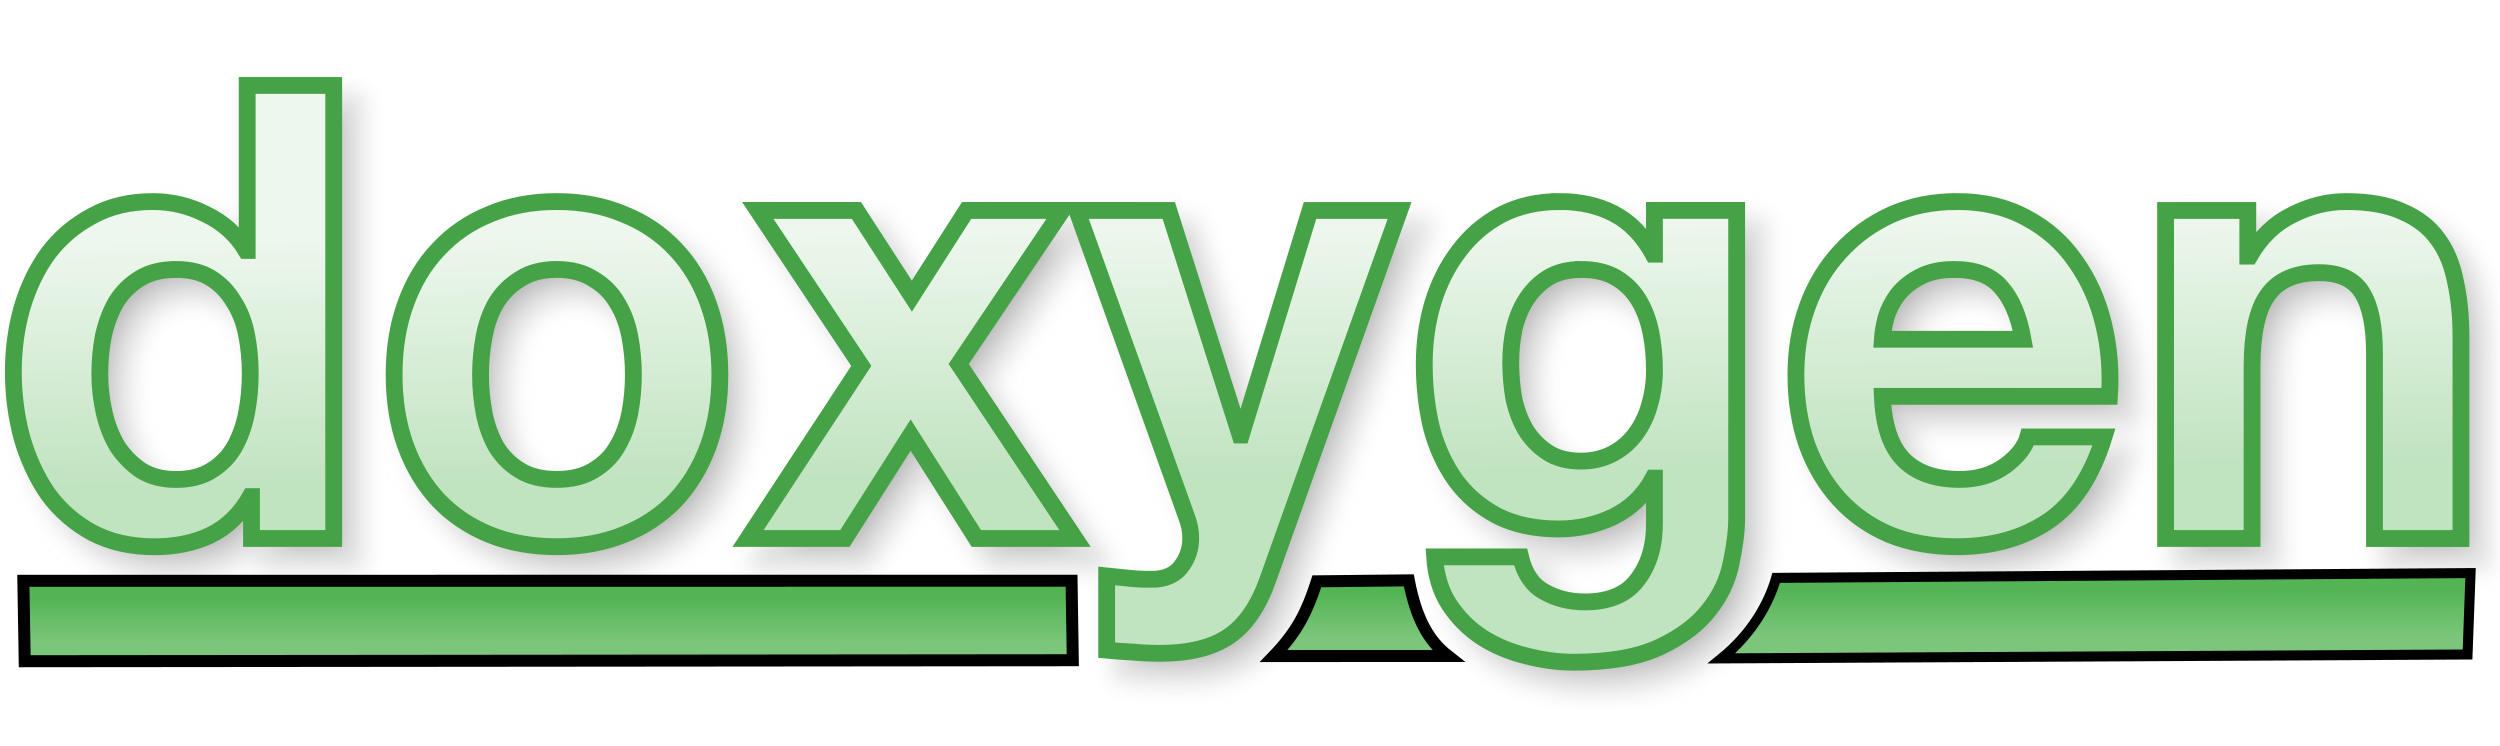
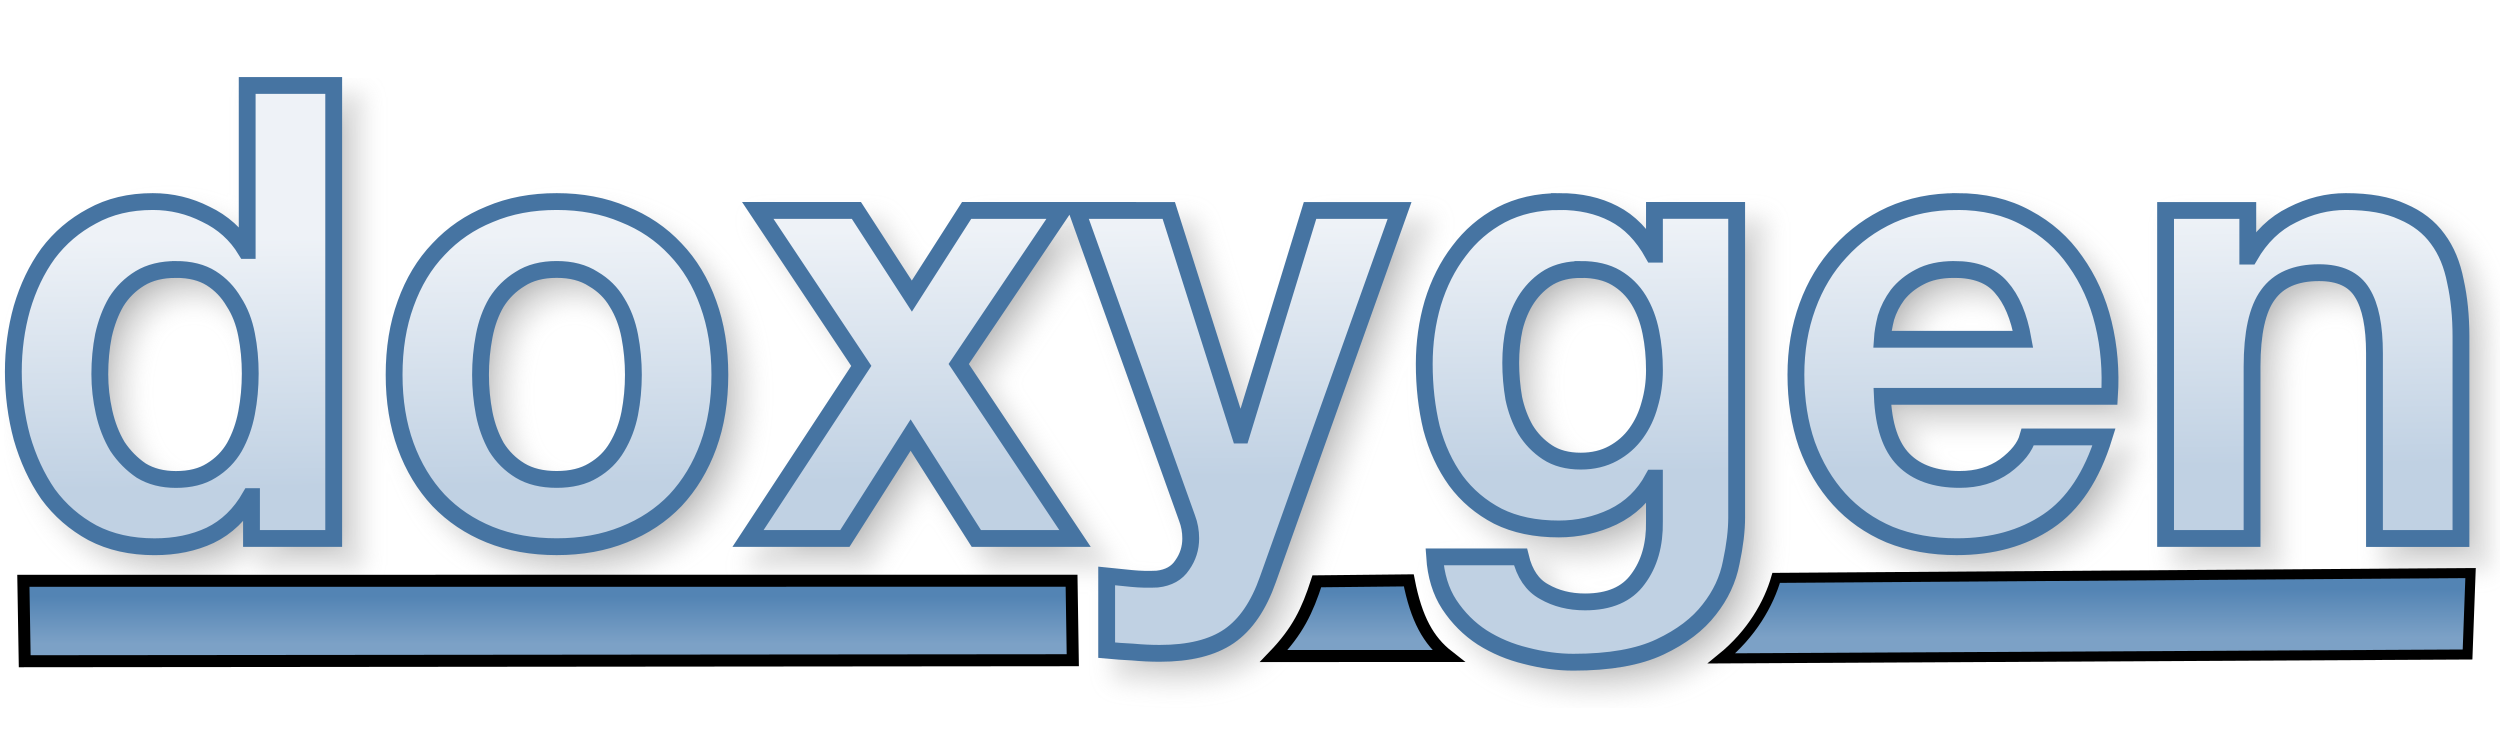
<svg xmlns="http://www.w3.org/2000/svg" xmlns:xlink="http://www.w3.org/1999/xlink" version="1.1" viewBox="0 0 104 31">
  <defs>
    <linearGradient id="a">
-       <stop stop-color="#53B453" offset="0" />
-       <stop stop-color="#7CC67C" offset="1" />
+       <stop stop-color="#5384B4" offset="0" />
+       <stop stop-color="#7CA1C6" offset="1" />
    </linearGradient>
    <linearGradient id="d" x1="31.474" x2="31.474" y1="24.821" y2="26.773" gradientUnits="userSpaceOnUse" xlink:href="#a" />
    <linearGradient id="c" x1="31.474" x2="31.474" y1="24.821" y2="26.773" gradientTransform="matrix(.6816 0 0 1.0248 72.391 -.91809)" gradientUnits="userSpaceOnUse" xlink:href="#a" />
    <linearGradient id="b" x1="56.295" x2="56.295" y1="24.622" y2="26.574" gradientUnits="userSpaceOnUse" xlink:href="#a" />
    <linearGradient id="e" x1="49.067" x2="48.956" y1="19.719" y2="9.523" gradientTransform="matrix(.97968 0 0 1.0207 -.25579 -.25579)" gradientUnits="userSpaceOnUse">
-       <stop stop-color="#C0E3C0" offset="0" />
-       <stop stop-color="#EEF7EE" offset="1" />
+       <stop stop-color="#C0D1E3" offset="0" />
+       <stop stop-color="#EEF2F7" offset="1" />
    </linearGradient>
    <filter id="f" x="-.011" y="-.045" width="1.021" height="1.091" color-interpolation-filters="sRGB">
      <feGaussianBlur stdDeviation="0.453" />
    </filter>
  </defs>
  <g>
    <path transform="translate(-2.5759 -27.848)" d="m13.609 32.203v6.863h-0.051c-0.405-0.669-0.963-1.171-1.672-1.506-0.692-0.352-1.428-0.527-2.205-0.527-0.963 0-1.807 0.203-2.533 0.607-0.726 0.387-1.334 0.906-1.824 1.557-0.473 0.651-0.835 1.409-1.088 2.272-0.236 0.845-0.355 1.724-0.355 2.639 0 0.95 0.119 1.864 0.355 2.744 0.253 0.88 0.615 1.663 1.088 2.35 0.49 0.669 1.107 1.207 1.85 1.611 0.743 0.387 1.604 0.58 2.584 0.58 0.861 0 1.631-0.158 2.307-0.475 0.692-0.334 1.25-0.872 1.672-1.611h0.051v1.742h3.42v-18.846zm12.875 4.83c-1.03 0-1.96 0.175-2.787 0.527-0.828 0.334-1.536 0.82-2.127 1.453-0.591 0.616-1.048 1.372-1.369 2.269-0.321 0.88-0.48 1.866-0.48 2.957s0.16 2.075 0.48 2.955c0.321 0.88 0.778 1.636 1.369 2.269 0.591 0.616 1.299 1.091 2.127 1.426 0.828 0.334 1.757 0.502 2.787 0.502 1.03 0 1.96-0.168 2.787-0.502 0.844-0.334 1.561-0.81 2.152-1.426 0.591-0.633 1.048-1.39 1.369-2.269 0.321-0.88 0.48-1.864 0.48-2.955s-0.16-2.077-0.48-2.957c-0.321-0.897-0.778-1.654-1.369-2.269-0.591-0.633-1.308-1.119-2.152-1.453-0.828-0.352-1.757-0.527-2.787-0.527zm41.715 0c-0.912 0-1.722 0.185-2.432 0.555-0.692 0.37-1.275 0.87-1.748 1.504-0.473 0.616-0.837 1.337-1.09 2.164-0.236 0.809-0.354 1.655-0.354 2.535 0 0.933 0.1 1.821 0.303 2.666 0.22 0.827 0.558 1.556 1.014 2.189 0.456 0.616 1.039 1.109 1.748 1.478 0.709 0.352 1.554 0.529 2.533 0.529 0.794 0 1.545-0.168 2.254-0.502 0.726-0.352 1.283-0.89 1.672-1.611h0.051v1.795c0.017 0.968-0.211 1.769-0.684 2.402-0.456 0.633-1.19 0.951-2.203 0.951-0.642 0-1.208-0.142-1.697-0.424-0.49-0.264-0.819-0.747-0.988-1.451h-3.572c0.051 0.774 0.253 1.435 0.607 1.98 0.372 0.563 0.829 1.019 1.369 1.371 0.557 0.352 1.166 0.607 1.824 0.766 0.676 0.176 1.333 0.266 1.975 0.266 1.503 0 2.703-0.212 3.598-0.635 0.895-0.422 1.58-0.941 2.053-1.557 0.473-0.598 0.777-1.249 0.912-1.953 0.152-0.704 0.227-1.329 0.227-1.875v-12.775h-3.42v1.822h-0.051c-0.439-0.792-0.988-1.355-1.647-1.69-0.642-0.334-1.393-0.502-2.254-0.502zm16.523 0c-0.996 0-1.909 0.185-2.736 0.555-0.811 0.37-1.512 0.88-2.103 1.531-0.591 0.633-1.046 1.39-1.367 2.269s-0.48 1.831-0.48 2.852c0 1.056 0.151 2.022 0.455 2.902 0.321 0.88 0.768 1.636 1.342 2.269 0.574 0.633 1.276 1.127 2.103 1.478 0.828 0.334 1.757 0.502 2.787 0.502 1.486 0 2.752-0.353 3.799-1.057 1.047-0.704 1.825-1.873 2.332-3.51h-3.168c-0.118 0.422-0.439 0.828-0.963 1.215-0.524 0.37-1.147 0.553-1.873 0.553-1.013 0-1.792-0.273-2.332-0.818-0.54-0.545-0.836-1.425-0.887-2.639h9.449c0.068-1.056-0.016-2.067-0.252-3.035-0.236-0.968-0.626-1.829-1.166-2.586-0.524-0.757-1.2-1.355-2.027-1.795-0.828-0.458-1.797-0.688-2.912-0.688zm16.189 0c-0.76 0-1.502 0.185-2.228 0.555-0.726 0.352-1.317 0.923-1.773 1.715h-0.076v-1.9h-3.42v13.646h3.598v-7.152c0-1.39 0.219-2.384 0.658-2.982 0.439-0.616 1.149-0.924 2.129-0.924 0.861 0 1.461 0.281 1.799 0.844 0.338 0.545 0.506 1.382 0.506 2.508v7.707h3.598v-8.393c0-0.845-0.076-1.611-0.229-2.297-0.135-0.704-0.38-1.292-0.734-1.768-0.355-0.493-0.844-0.873-1.469-1.137-0.608-0.282-1.395-0.422-2.357-0.422zm-66.063 0.369 4.307 6.467-4.713 7.18h4.029l2.736-4.303 2.734 4.303h4.106l-4.84-7.258 4.307-6.389h-3.977l-2.279 3.564-2.307-3.564zm13.275 0 4.584 12.803c0.101 0.264 0.152 0.545 0.152 0.844 0 0.405-0.117 0.775-0.354 1.109-0.22 0.334-0.566 0.527-1.039 0.58-0.355 0.018-0.71 0.01-1.065-0.025-0.355-0.035-0.701-0.07-1.039-0.105v3.088c0.372 0.035 0.735 0.061 1.09 0.078 0.372 0.035 0.744 0.053 1.115 0.053 1.233 0 2.194-0.238 2.887-0.713 0.692-0.475 1.233-1.266 1.621-2.375l5.473-15.336h-3.725l-2.861 9.344h-0.051l-2.965-9.344zm-37.48 2.455c0.591 0 1.082 0.123 1.471 0.369 0.388 0.246 0.699 0.572 0.936 0.977 0.253 0.387 0.432 0.845 0.533 1.373 0.101 0.51 0.152 1.048 0.152 1.611 0 0.563-0.051 1.107-0.152 1.635-0.101 0.528-0.271 1.004-0.508 1.426-0.236 0.405-0.556 0.73-0.961 0.977-0.388 0.246-0.88 0.369-1.471 0.369-0.557 0-1.038-0.123-1.443-0.369-0.388-0.264-0.718-0.597-0.988-1.002-0.253-0.422-0.438-0.898-0.557-1.426s-0.178-1.056-0.178-1.584c-1e-7 -0.563 0.051-1.099 0.152-1.609 0.118-0.528 0.295-0.996 0.531-1.4 0.253-0.405 0.583-0.73 0.988-0.977 0.405-0.246 0.903-0.369 1.494-0.369zm15.84 0c0.608 0 1.114 0.133 1.52 0.396 0.422 0.246 0.752 0.572 0.988 0.977 0.253 0.405 0.43 0.871 0.531 1.398 0.101 0.528 0.152 1.066 0.152 1.611 0 0.545-0.051 1.081-0.152 1.609-0.101 0.51-0.278 0.976-0.531 1.398-0.236 0.405-0.566 0.73-0.988 0.977-0.405 0.246-0.912 0.369-1.52 0.369-0.608 0-1.114-0.123-1.52-0.369s-0.735-0.572-0.988-0.977c-0.236-0.422-0.406-0.888-0.508-1.398-0.101-0.528-0.152-1.064-0.152-1.609 0-0.545 0.051-1.083 0.152-1.611 0.101-0.528 0.271-0.994 0.508-1.398 0.253-0.405 0.583-0.73 0.988-0.977 0.405-0.264 0.912-0.396 1.52-0.396zm42.602 0c0.591 0 1.08 0.115 1.469 0.344 0.388 0.229 0.701 0.537 0.938 0.924 0.236 0.387 0.406 0.835 0.508 1.346 0.101 0.493 0.15 1.021 0.15 1.584 0 0.493-0.066 0.968-0.201 1.426-0.118 0.44-0.305 0.836-0.559 1.188-0.253 0.352-0.574 0.633-0.963 0.844-0.388 0.211-0.835 0.318-1.342 0.318-0.557 0-1.021-0.125-1.393-0.371-0.372-0.246-0.676-0.562-0.912-0.949-0.22-0.387-0.381-0.818-0.482-1.293-0.084-0.493-0.127-0.986-0.127-1.478 0-0.51 0.051-0.994 0.152-1.451 0.118-0.475 0.297-0.89 0.533-1.242 0.253-0.37 0.557-0.66 0.912-0.871 0.372-0.211 0.81-0.316 1.316-0.316zm15.535 0c0.878 0 1.529 0.248 1.951 0.74 0.439 0.493 0.743 1.214 0.912 2.164h-5.854c0.017-0.264 0.068-0.564 0.152-0.898 0.101-0.334 0.263-0.65 0.482-0.949 0.236-0.299 0.541-0.547 0.912-0.74 0.388-0.211 0.869-0.316 1.443-0.316z" filter="url(#f)" opacity=".3" stroke="#969696" />
    <path d="m0.972 24.161 43.605-0.002 0.051 3.306-43.6 0.042z" fill="url(#d)" stroke="#000" stroke-width=".5" />
-     <path d="m10.283 3.555v6.863h-0.051c-0.405-0.669-0.963-1.171-1.672-1.506-0.692-0.352-1.428-0.527-2.205-0.527-0.963 0-1.807 0.203-2.533 0.607-0.726 0.387-1.334 0.906-1.824 1.557-0.473 0.651-0.835 1.409-1.088 2.272-0.236 0.845-0.355 1.724-0.355 2.639 0 0.95 0.119 1.864 0.355 2.744 0.253 0.88 0.615 1.663 1.088 2.35 0.49 0.669 1.107 1.207 1.85 1.611 0.743 0.387 1.604 0.58 2.584 0.58 0.861 0 1.631-0.158 2.307-0.475 0.692-0.334 1.25-0.872 1.672-1.611h0.051v1.742h3.42v-18.846zm12.875 4.83c-1.03 0-1.96 0.175-2.787 0.527-0.828 0.334-1.536 0.82-2.127 1.453-0.591 0.616-1.048 1.372-1.369 2.269-0.321 0.88-0.48 1.866-0.48 2.957s0.16 2.075 0.48 2.955c0.321 0.88 0.778 1.636 1.369 2.269 0.591 0.616 1.299 1.091 2.127 1.426 0.828 0.334 1.757 0.502 2.787 0.502 1.03 0 1.96-0.168 2.787-0.502 0.844-0.334 1.561-0.81 2.152-1.426 0.591-0.633 1.048-1.39 1.369-2.269 0.321-0.88 0.48-1.864 0.48-2.955s-0.16-2.077-0.48-2.957c-0.321-0.897-0.778-1.654-1.369-2.269-0.591-0.633-1.308-1.119-2.152-1.453-0.828-0.352-1.757-0.527-2.787-0.527zm41.715 0c-0.912 0-1.722 0.185-2.432 0.555-0.692 0.37-1.275 0.87-1.748 1.504-0.473 0.616-0.837 1.337-1.09 2.164-0.236 0.809-0.354 1.655-0.354 2.535 0 0.933 0.1 1.821 0.303 2.666 0.22 0.827 0.558 1.556 1.014 2.189 0.456 0.616 1.039 1.109 1.748 1.478 0.709 0.352 1.554 0.529 2.533 0.529 0.794 0 1.545-0.168 2.254-0.502 0.726-0.352 1.283-0.89 1.672-1.611h0.051v1.795c0.017 0.968-0.211 1.769-0.684 2.402-0.456 0.633-1.19 0.951-2.203 0.951-0.642 0-1.208-0.142-1.697-0.424-0.49-0.264-0.819-0.747-0.988-1.451h-3.572c0.051 0.774 0.253 1.435 0.607 1.98 0.372 0.563 0.829 1.019 1.369 1.371 0.557 0.352 1.166 0.607 1.824 0.766 0.676 0.176 1.333 0.266 1.975 0.266 1.503 0 2.703-0.212 3.598-0.635 0.895-0.422 1.58-0.941 2.053-1.557 0.473-0.598 0.777-1.249 0.912-1.953 0.152-0.704 0.227-1.329 0.227-1.875v-12.775h-3.42v1.822h-0.051c-0.439-0.792-0.988-1.355-1.647-1.69-0.642-0.334-1.393-0.502-2.254-0.502zm16.523 0c-0.996 0-1.909 0.185-2.736 0.555-0.811 0.37-1.512 0.88-2.103 1.531-0.591 0.633-1.046 1.39-1.367 2.269s-0.48 1.831-0.48 2.852c0 1.056 0.151 2.022 0.455 2.902 0.321 0.88 0.768 1.636 1.342 2.269 0.574 0.633 1.276 1.127 2.103 1.478 0.828 0.334 1.757 0.502 2.787 0.502 1.486 0 2.752-0.353 3.799-1.057 1.047-0.704 1.825-1.873 2.332-3.51h-3.168c-0.118 0.422-0.439 0.828-0.963 1.215-0.524 0.37-1.147 0.553-1.873 0.553-1.013 0-1.792-0.273-2.332-0.818-0.54-0.545-0.836-1.425-0.887-2.639h9.449c0.068-1.056-0.016-2.067-0.252-3.035-0.236-0.968-0.626-1.829-1.166-2.586-0.524-0.757-1.2-1.355-2.027-1.795-0.828-0.458-1.797-0.688-2.912-0.688zm16.189 0c-0.76 0-1.502 0.185-2.228 0.555-0.726 0.352-1.317 0.923-1.773 1.715h-0.076v-1.9h-3.42v13.646h3.598v-7.152c0-1.39 0.219-2.384 0.658-2.982 0.439-0.616 1.149-0.924 2.129-0.924 0.861 0 1.461 0.281 1.799 0.844 0.338 0.545 0.506 1.382 0.506 2.508v7.707h3.598v-8.393c0-0.845-0.076-1.611-0.229-2.297-0.135-0.704-0.38-1.292-0.734-1.768-0.355-0.493-0.844-0.873-1.469-1.137-0.608-0.282-1.395-0.422-2.357-0.422zm-66.062 0.369 4.307 6.467-4.713 7.18h4.029l2.736-4.303 2.734 4.303h4.106l-4.84-7.258 4.307-6.389h-3.977l-2.279 3.564-2.307-3.564zm13.275 0 4.584 12.803c0.101 0.264 0.152 0.545 0.152 0.844 0 0.405-0.117 0.775-0.354 1.109-0.22 0.334-0.566 0.527-1.039 0.58-0.355 0.018-0.71 0.01-1.065-0.025-0.355-0.035-0.701-0.07-1.039-0.105v3.088c0.372 0.035 0.735 0.061 1.09 0.078 0.372 0.035 0.744 0.053 1.115 0.053 1.233 0 2.194-0.238 2.887-0.713 0.692-0.475 1.233-1.266 1.621-2.375l5.473-15.336h-3.725l-2.861 9.344h-0.051l-2.965-9.344zm-37.48 2.455c0.591 0 1.082 0.123 1.471 0.369s0.699 0.572 0.936 0.977c0.253 0.387 0.432 0.845 0.533 1.373 0.101 0.51 0.152 1.048 0.152 1.611 0 0.563-0.051 1.107-0.152 1.635-0.101 0.528-0.271 1.004-0.508 1.426-0.236 0.405-0.556 0.73-0.961 0.977-0.388 0.246-0.88 0.369-1.471 0.369-0.557 0-1.038-0.123-1.443-0.369-0.388-0.264-0.718-0.597-0.988-1.002-0.253-0.422-0.438-0.898-0.557-1.426s-0.178-1.056-0.178-1.584c-1e-7 -0.563 0.051-1.099 0.152-1.609 0.118-0.528 0.295-0.996 0.531-1.4 0.253-0.405 0.583-0.73 0.988-0.977 0.405-0.246 0.903-0.369 1.494-0.369zm15.84 0c0.608 0 1.114 0.133 1.52 0.396 0.422 0.246 0.752 0.572 0.988 0.977 0.253 0.405 0.43 0.871 0.531 1.398 0.101 0.528 0.152 1.066 0.152 1.611 0 0.545-0.051 1.081-0.152 1.609-0.101 0.51-0.278 0.976-0.531 1.398-0.236 0.405-0.566 0.73-0.988 0.977-0.405 0.246-0.912 0.369-1.52 0.369-0.608 0-1.114-0.123-1.52-0.369s-0.735-0.572-0.988-0.977c-0.236-0.422-0.406-0.888-0.508-1.398-0.101-0.528-0.152-1.064-0.152-1.609 0-0.545 0.051-1.083 0.152-1.611 0.101-0.528 0.271-0.994 0.508-1.398 0.253-0.405 0.583-0.73 0.988-0.977 0.405-0.264 0.912-0.396 1.52-0.396zm42.602 0c0.591 0 1.08 0.115 1.469 0.344 0.388 0.229 0.701 0.537 0.938 0.924 0.236 0.387 0.406 0.835 0.508 1.346 0.101 0.493 0.15 1.021 0.15 1.584 0 0.493-0.066 0.968-0.201 1.426-0.118 0.44-0.305 0.836-0.559 1.188-0.253 0.352-0.574 0.633-0.963 0.844-0.388 0.211-0.835 0.318-1.342 0.318-0.557 0-1.021-0.125-1.393-0.371-0.372-0.246-0.676-0.562-0.912-0.949-0.22-0.387-0.381-0.818-0.482-1.293-0.084-0.493-0.127-0.986-0.127-1.478 0-0.51 0.051-0.994 0.152-1.451 0.118-0.475 0.297-0.89 0.533-1.242 0.253-0.37 0.557-0.66 0.912-0.871 0.372-0.211 0.81-0.316 1.316-0.316zm15.535 0c0.878 0 1.529 0.248 1.951 0.74 0.439 0.493 0.743 1.214 0.912 2.164h-5.854c0.017-0.264 0.068-0.564 0.152-0.898 0.101-0.334 0.263-0.65 0.482-0.949 0.236-0.299 0.541-0.547 0.912-0.74 0.388-0.211 0.869-0.316 1.443-0.316z" fill="url(#e)" stroke="#46A246" stroke-width=".7" />
+     <path d="m10.283 3.555v6.863h-0.051c-0.405-0.669-0.963-1.171-1.672-1.506-0.692-0.352-1.428-0.527-2.205-0.527-0.963 0-1.807 0.203-2.533 0.607-0.726 0.387-1.334 0.906-1.824 1.557-0.473 0.651-0.835 1.409-1.088 2.272-0.236 0.845-0.355 1.724-0.355 2.639 0 0.95 0.119 1.864 0.355 2.744 0.253 0.88 0.615 1.663 1.088 2.35 0.49 0.669 1.107 1.207 1.85 1.611 0.743 0.387 1.604 0.58 2.584 0.58 0.861 0 1.631-0.158 2.307-0.475 0.692-0.334 1.25-0.872 1.672-1.611h0.051v1.742h3.42v-18.846zm12.875 4.83c-1.03 0-1.96 0.175-2.787 0.527-0.828 0.334-1.536 0.82-2.127 1.453-0.591 0.616-1.048 1.372-1.369 2.269-0.321 0.88-0.48 1.866-0.48 2.957s0.16 2.075 0.48 2.955c0.321 0.88 0.778 1.636 1.369 2.269 0.591 0.616 1.299 1.091 2.127 1.426 0.828 0.334 1.757 0.502 2.787 0.502 1.03 0 1.96-0.168 2.787-0.502 0.844-0.334 1.561-0.81 2.152-1.426 0.591-0.633 1.048-1.39 1.369-2.269 0.321-0.88 0.48-1.864 0.48-2.955s-0.16-2.077-0.48-2.957c-0.321-0.897-0.778-1.654-1.369-2.269-0.591-0.633-1.308-1.119-2.152-1.453-0.828-0.352-1.757-0.527-2.787-0.527zm41.715 0c-0.912 0-1.722 0.185-2.432 0.555-0.692 0.37-1.275 0.87-1.748 1.504-0.473 0.616-0.837 1.337-1.09 2.164-0.236 0.809-0.354 1.655-0.354 2.535 0 0.933 0.1 1.821 0.303 2.666 0.22 0.827 0.558 1.556 1.014 2.189 0.456 0.616 1.039 1.109 1.748 1.478 0.709 0.352 1.554 0.529 2.533 0.529 0.794 0 1.545-0.168 2.254-0.502 0.726-0.352 1.283-0.89 1.672-1.611h0.051v1.795c0.017 0.968-0.211 1.769-0.684 2.402-0.456 0.633-1.19 0.951-2.203 0.951-0.642 0-1.208-0.142-1.697-0.424-0.49-0.264-0.819-0.747-0.988-1.451h-3.572c0.051 0.774 0.253 1.435 0.607 1.98 0.372 0.563 0.829 1.019 1.369 1.371 0.557 0.352 1.166 0.607 1.824 0.766 0.676 0.176 1.333 0.266 1.975 0.266 1.503 0 2.703-0.212 3.598-0.635 0.895-0.422 1.58-0.941 2.053-1.557 0.473-0.598 0.777-1.249 0.912-1.953 0.152-0.704 0.227-1.329 0.227-1.875v-12.775h-3.42v1.822h-0.051c-0.439-0.792-0.988-1.355-1.647-1.69-0.642-0.334-1.393-0.502-2.254-0.502zm16.523 0c-0.996 0-1.909 0.185-2.736 0.555-0.811 0.37-1.512 0.88-2.103 1.531-0.591 0.633-1.046 1.39-1.367 2.269s-0.48 1.831-0.48 2.852c0 1.056 0.151 2.022 0.455 2.902 0.321 0.88 0.768 1.636 1.342 2.269 0.574 0.633 1.276 1.127 2.103 1.478 0.828 0.334 1.757 0.502 2.787 0.502 1.486 0 2.752-0.353 3.799-1.057 1.047-0.704 1.825-1.873 2.332-3.51h-3.168c-0.118 0.422-0.439 0.828-0.963 1.215-0.524 0.37-1.147 0.553-1.873 0.553-1.013 0-1.792-0.273-2.332-0.818-0.54-0.545-0.836-1.425-0.887-2.639h9.449c0.068-1.056-0.016-2.067-0.252-3.035-0.236-0.968-0.626-1.829-1.166-2.586-0.524-0.757-1.2-1.355-2.027-1.795-0.828-0.458-1.797-0.688-2.912-0.688zm16.189 0c-0.76 0-1.502 0.185-2.228 0.555-0.726 0.352-1.317 0.923-1.773 1.715h-0.076v-1.9h-3.42v13.646h3.598v-7.152c0-1.39 0.219-2.384 0.658-2.982 0.439-0.616 1.149-0.924 2.129-0.924 0.861 0 1.461 0.281 1.799 0.844 0.338 0.545 0.506 1.382 0.506 2.508v7.707h3.598v-8.393c0-0.845-0.076-1.611-0.229-2.297-0.135-0.704-0.38-1.292-0.734-1.768-0.355-0.493-0.844-0.873-1.469-1.137-0.608-0.282-1.395-0.422-2.357-0.422zm-66.062 0.369 4.307 6.467-4.713 7.18h4.029l2.736-4.303 2.734 4.303h4.106l-4.84-7.258 4.307-6.389h-3.977l-2.279 3.564-2.307-3.564zm13.275 0 4.584 12.803c0.101 0.264 0.152 0.545 0.152 0.844 0 0.405-0.117 0.775-0.354 1.109-0.22 0.334-0.566 0.527-1.039 0.58-0.355 0.018-0.71 0.01-1.065-0.025-0.355-0.035-0.701-0.07-1.039-0.105v3.088c0.372 0.035 0.735 0.061 1.09 0.078 0.372 0.035 0.744 0.053 1.115 0.053 1.233 0 2.194-0.238 2.887-0.713 0.692-0.475 1.233-1.266 1.621-2.375l5.473-15.336h-3.725l-2.861 9.344h-0.051l-2.965-9.344zm-37.48 2.455c0.591 0 1.082 0.123 1.471 0.369s0.699 0.572 0.936 0.977c0.253 0.387 0.432 0.845 0.533 1.373 0.101 0.51 0.152 1.048 0.152 1.611 0 0.563-0.051 1.107-0.152 1.635-0.101 0.528-0.271 1.004-0.508 1.426-0.236 0.405-0.556 0.73-0.961 0.977-0.388 0.246-0.88 0.369-1.471 0.369-0.557 0-1.038-0.123-1.443-0.369-0.388-0.264-0.718-0.597-0.988-1.002-0.253-0.422-0.438-0.898-0.557-1.426s-0.178-1.056-0.178-1.584c-1e-7 -0.563 0.051-1.099 0.152-1.609 0.118-0.528 0.295-0.996 0.531-1.4 0.253-0.405 0.583-0.73 0.988-0.977 0.405-0.246 0.903-0.369 1.494-0.369zm15.84 0c0.608 0 1.114 0.133 1.52 0.396 0.422 0.246 0.752 0.572 0.988 0.977 0.253 0.405 0.43 0.871 0.531 1.398 0.101 0.528 0.152 1.066 0.152 1.611 0 0.545-0.051 1.081-0.152 1.609-0.101 0.51-0.278 0.976-0.531 1.398-0.236 0.405-0.566 0.73-0.988 0.977-0.405 0.246-0.912 0.369-1.52 0.369-0.608 0-1.114-0.123-1.52-0.369s-0.735-0.572-0.988-0.977c-0.236-0.422-0.406-0.888-0.508-1.398-0.101-0.528-0.152-1.064-0.152-1.609 0-0.545 0.051-1.083 0.152-1.611 0.101-0.528 0.271-0.994 0.508-1.398 0.253-0.405 0.583-0.73 0.988-0.977 0.405-0.264 0.912-0.396 1.52-0.396zm42.602 0c0.591 0 1.08 0.115 1.469 0.344 0.388 0.229 0.701 0.537 0.938 0.924 0.236 0.387 0.406 0.835 0.508 1.346 0.101 0.493 0.15 1.021 0.15 1.584 0 0.493-0.066 0.968-0.201 1.426-0.118 0.44-0.305 0.836-0.559 1.188-0.253 0.352-0.574 0.633-0.963 0.844-0.388 0.211-0.835 0.318-1.342 0.318-0.557 0-1.021-0.125-1.393-0.371-0.372-0.246-0.676-0.562-0.912-0.949-0.22-0.387-0.381-0.818-0.482-1.293-0.084-0.493-0.127-0.986-0.127-1.478 0-0.51 0.051-0.994 0.152-1.451 0.118-0.475 0.297-0.89 0.533-1.242 0.253-0.37 0.557-0.66 0.912-0.871 0.372-0.211 0.81-0.316 1.316-0.316zm15.535 0c0.878 0 1.529 0.248 1.951 0.74 0.439 0.493 0.743 1.214 0.912 2.164h-5.854c0.017-0.264 0.068-0.564 0.152-0.898 0.101-0.334 0.263-0.65 0.482-0.949 0.236-0.299 0.541-0.547 0.912-0.74 0.388-0.211 0.869-0.316 1.443-0.316z" fill="url(#e)" stroke="#4674A2" stroke-width=".7" />
    <path d="m52.988 27.291c0.996-1.036 1.394-1.873 1.793-3.108l3.825-0.04c0.311 1.61 0.824 2.514 1.633 3.147z" fill="url(#b)" stroke="#000" stroke-width=".5" />
    <path d="m73.89 24.04 28.885-0.201-0.125 3.388-31.033 0.162c1.262-1.023 1.966-2.286 2.272-3.349z" fill="url(#c)" stroke="#000" stroke-width=".418" />
  </g>
</svg>
